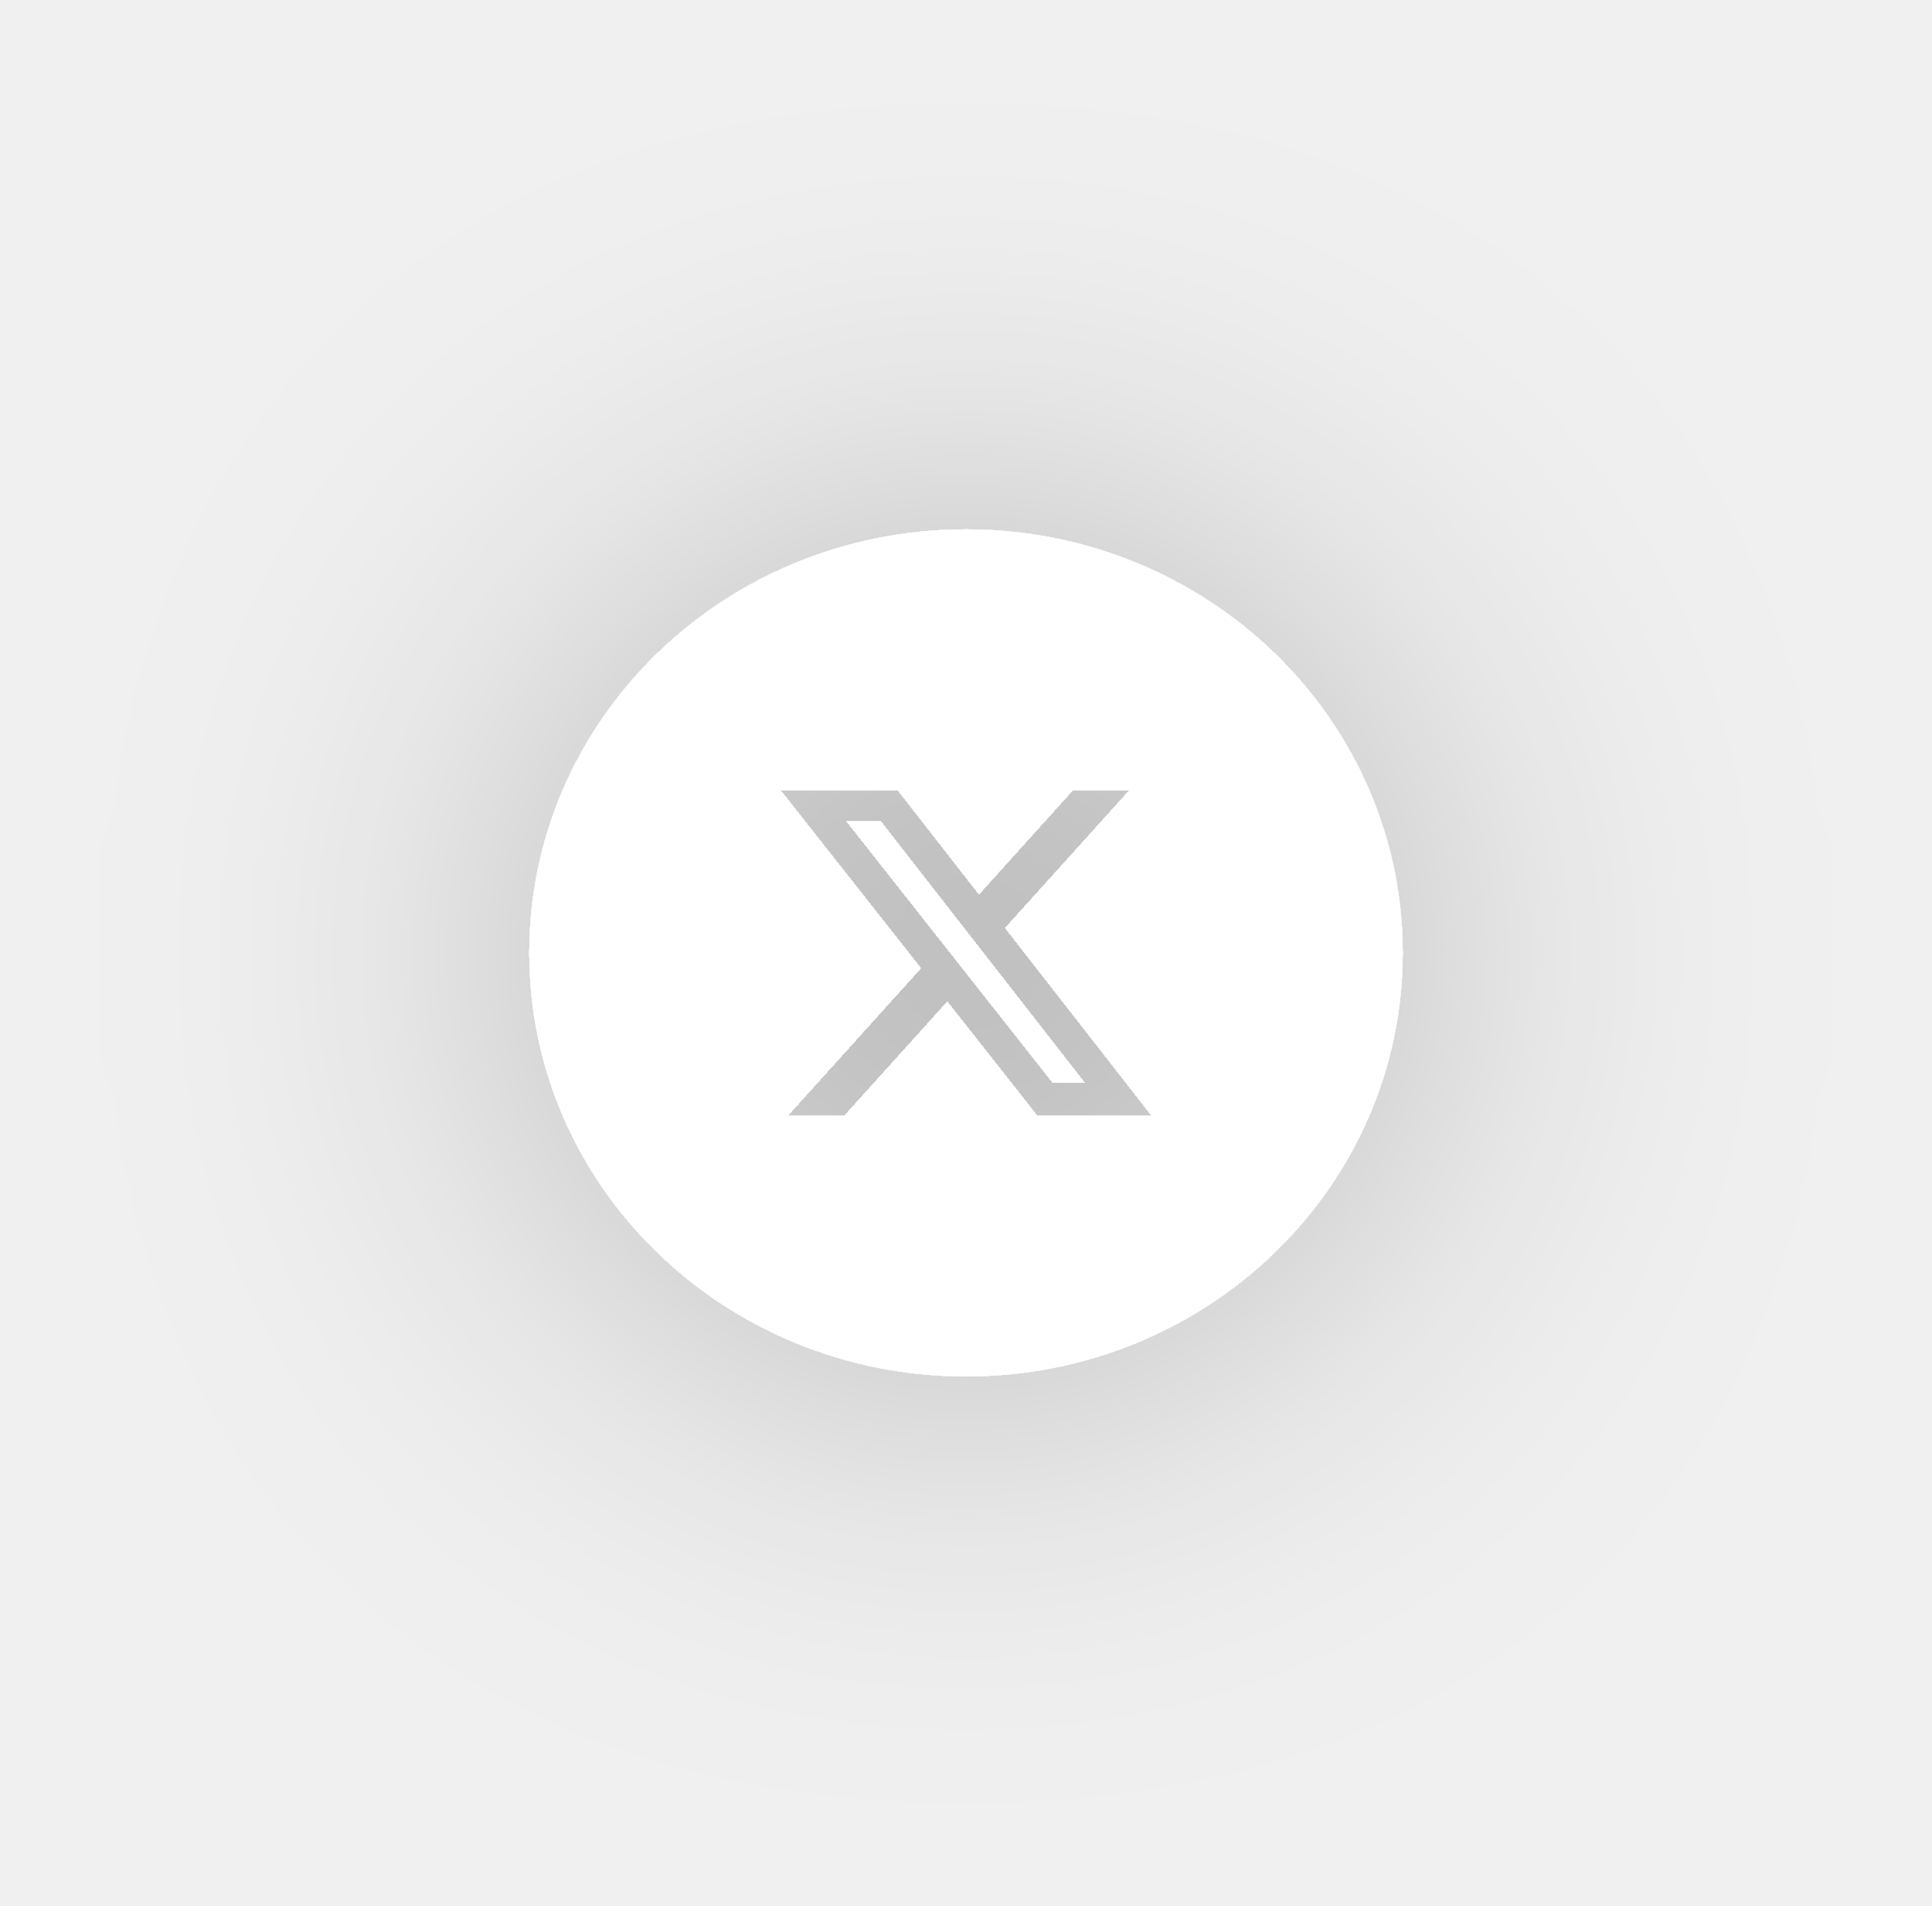
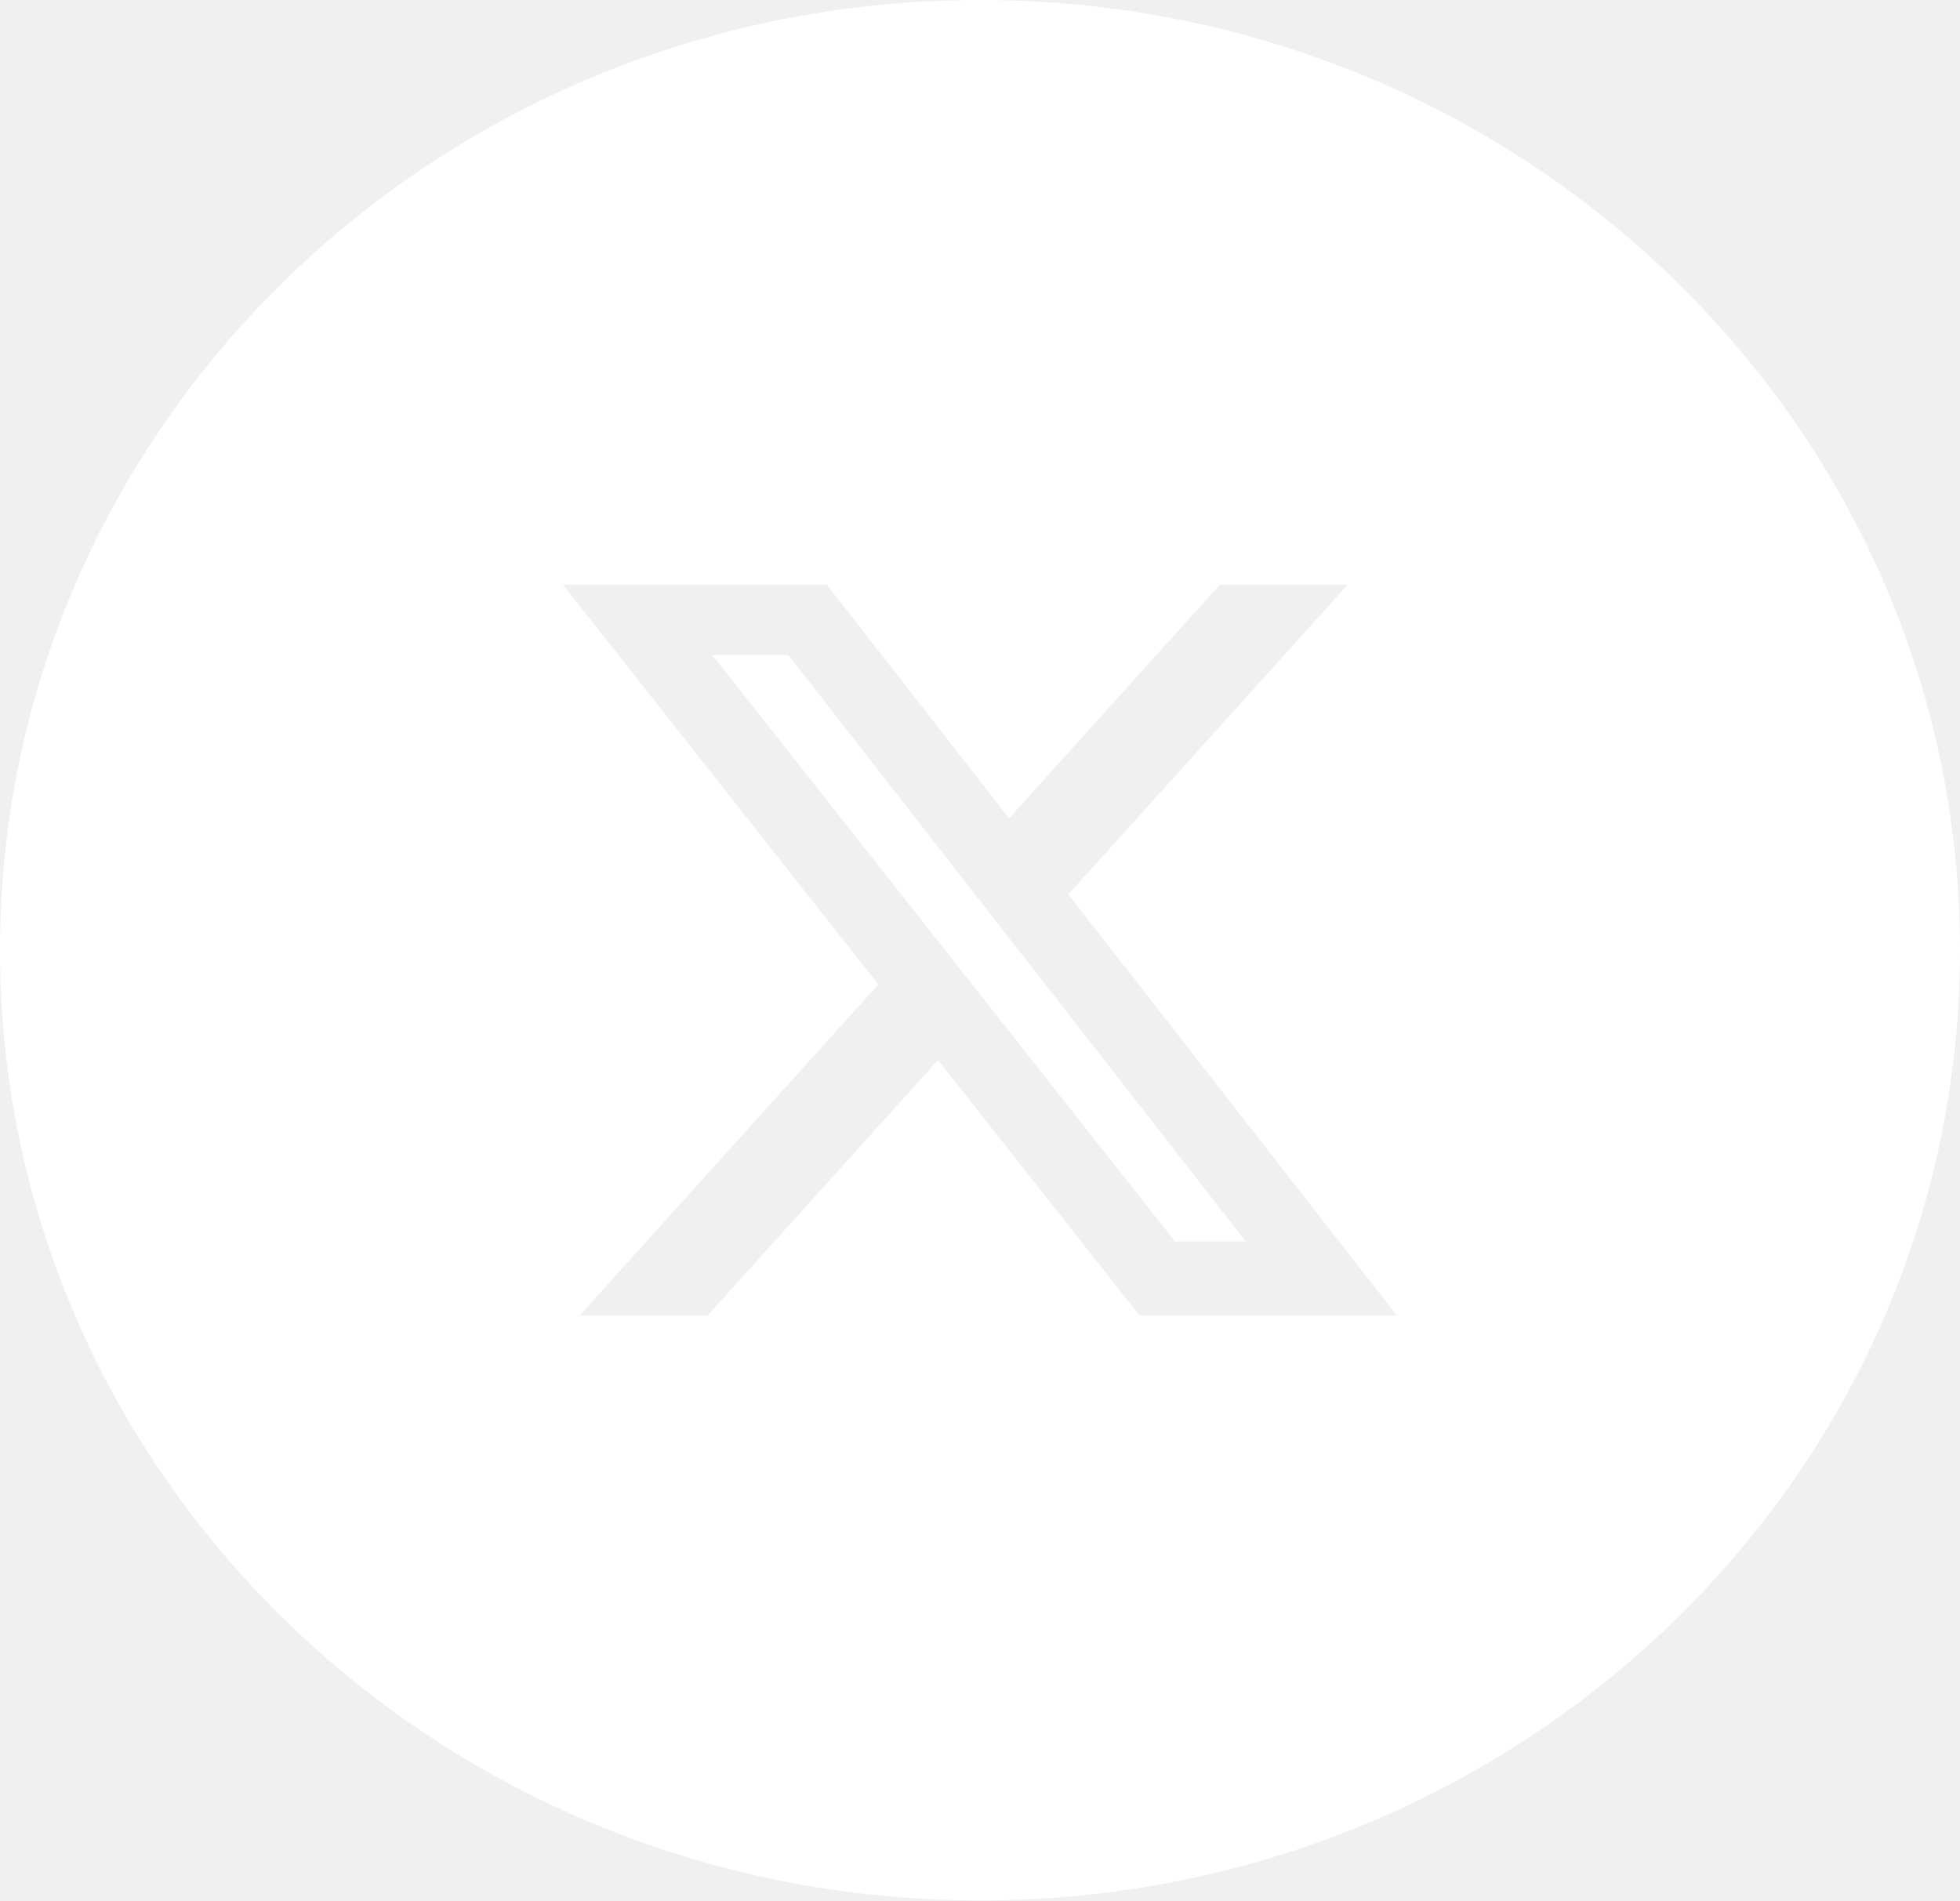
- <svg xmlns="http://www.w3.org/2000/svg" width="73" height="72" viewBox="0 0 73 72" fill="none">
-   <g filter="url(#filter0_d_344_87)">
-     <g clip-path="url(#clip0_344_87)">
-       <path fill-rule="evenodd" clip-rule="evenodd" d="M36.5 20C45.613 20 53 27.163 53 36C53 44.837 45.613 52 36.5 52C27.387 52 20 44.837 20 36C20 27.163 27.387 20 36.5 20ZM40.537 29.847H42.69L37.987 35.06L43.52 42.153H39.187L35.794 37.851L31.911 42.153H29.757L34.788 36.577L29.48 29.847H33.922L36.99 33.779L40.537 29.847ZM39.782 40.904H40.975L33.274 31.031H31.994L39.782 40.904Z" fill="white" />
-     </g>
+ <svg xmlns="http://www.w3.org/2000/svg" width="33" height="32" viewBox="0 0 33 32" fill="none">
+   <g clip-path="url(#clip0_21_490)">
+     <path fill-rule="evenodd" clip-rule="evenodd" d="M16.5 0C25.613 0 33 7.163 33 16C33 24.837 25.613 32 16.5 32C7.387 32 0 24.837 0 16C0 7.163 7.387 0 16.5 0ZM20.537 9.847H22.69L17.987 15.06L23.52 22.153H19.187L15.794 17.851L11.911 22.153H9.757L14.788 16.577L9.48 9.847H13.922L16.99 13.779L20.537 9.847ZM19.782 20.904H20.975L13.274 11.031H11.994L19.782 20.904Z" fill="white" />
  </g>
  <defs>
-     <filter id="filter0_d_344_87" x="0" y="0" width="73" height="72" filterUnits="userSpaceOnUse" color-interpolation-filters="sRGB">
-       <feFlood flood-opacity="0" result="BackgroundImageFix" />
-       <feColorMatrix in="SourceAlpha" type="matrix" values="0 0 0 0 0 0 0 0 0 0 0 0 0 0 0 0 0 0 127 0" result="hardAlpha" />
-       <feOffset />
-       <feGaussianBlur stdDeviation="10" />
-       <feComposite in2="hardAlpha" operator="out" />
-       <feColorMatrix type="matrix" values="0 0 0 0 0 0 0 0 0 0 0 0 0 0 0 0 0 0 0.25 0" />
-       <feBlend mode="normal" in2="BackgroundImageFix" result="effect1_dropShadow_344_87" />
-       <feBlend mode="normal" in="SourceGraphic" in2="effect1_dropShadow_344_87" result="shape" />
-     </filter>
-     <clipPath id="clip0_344_87">
-       <rect x="20" y="20" width="33" height="32" rx="16" fill="white" />
+     <clipPath id="clip0_21_490">
+       <rect width="33" height="32" rx="16" fill="white" />
    </clipPath>
  </defs>
</svg>
